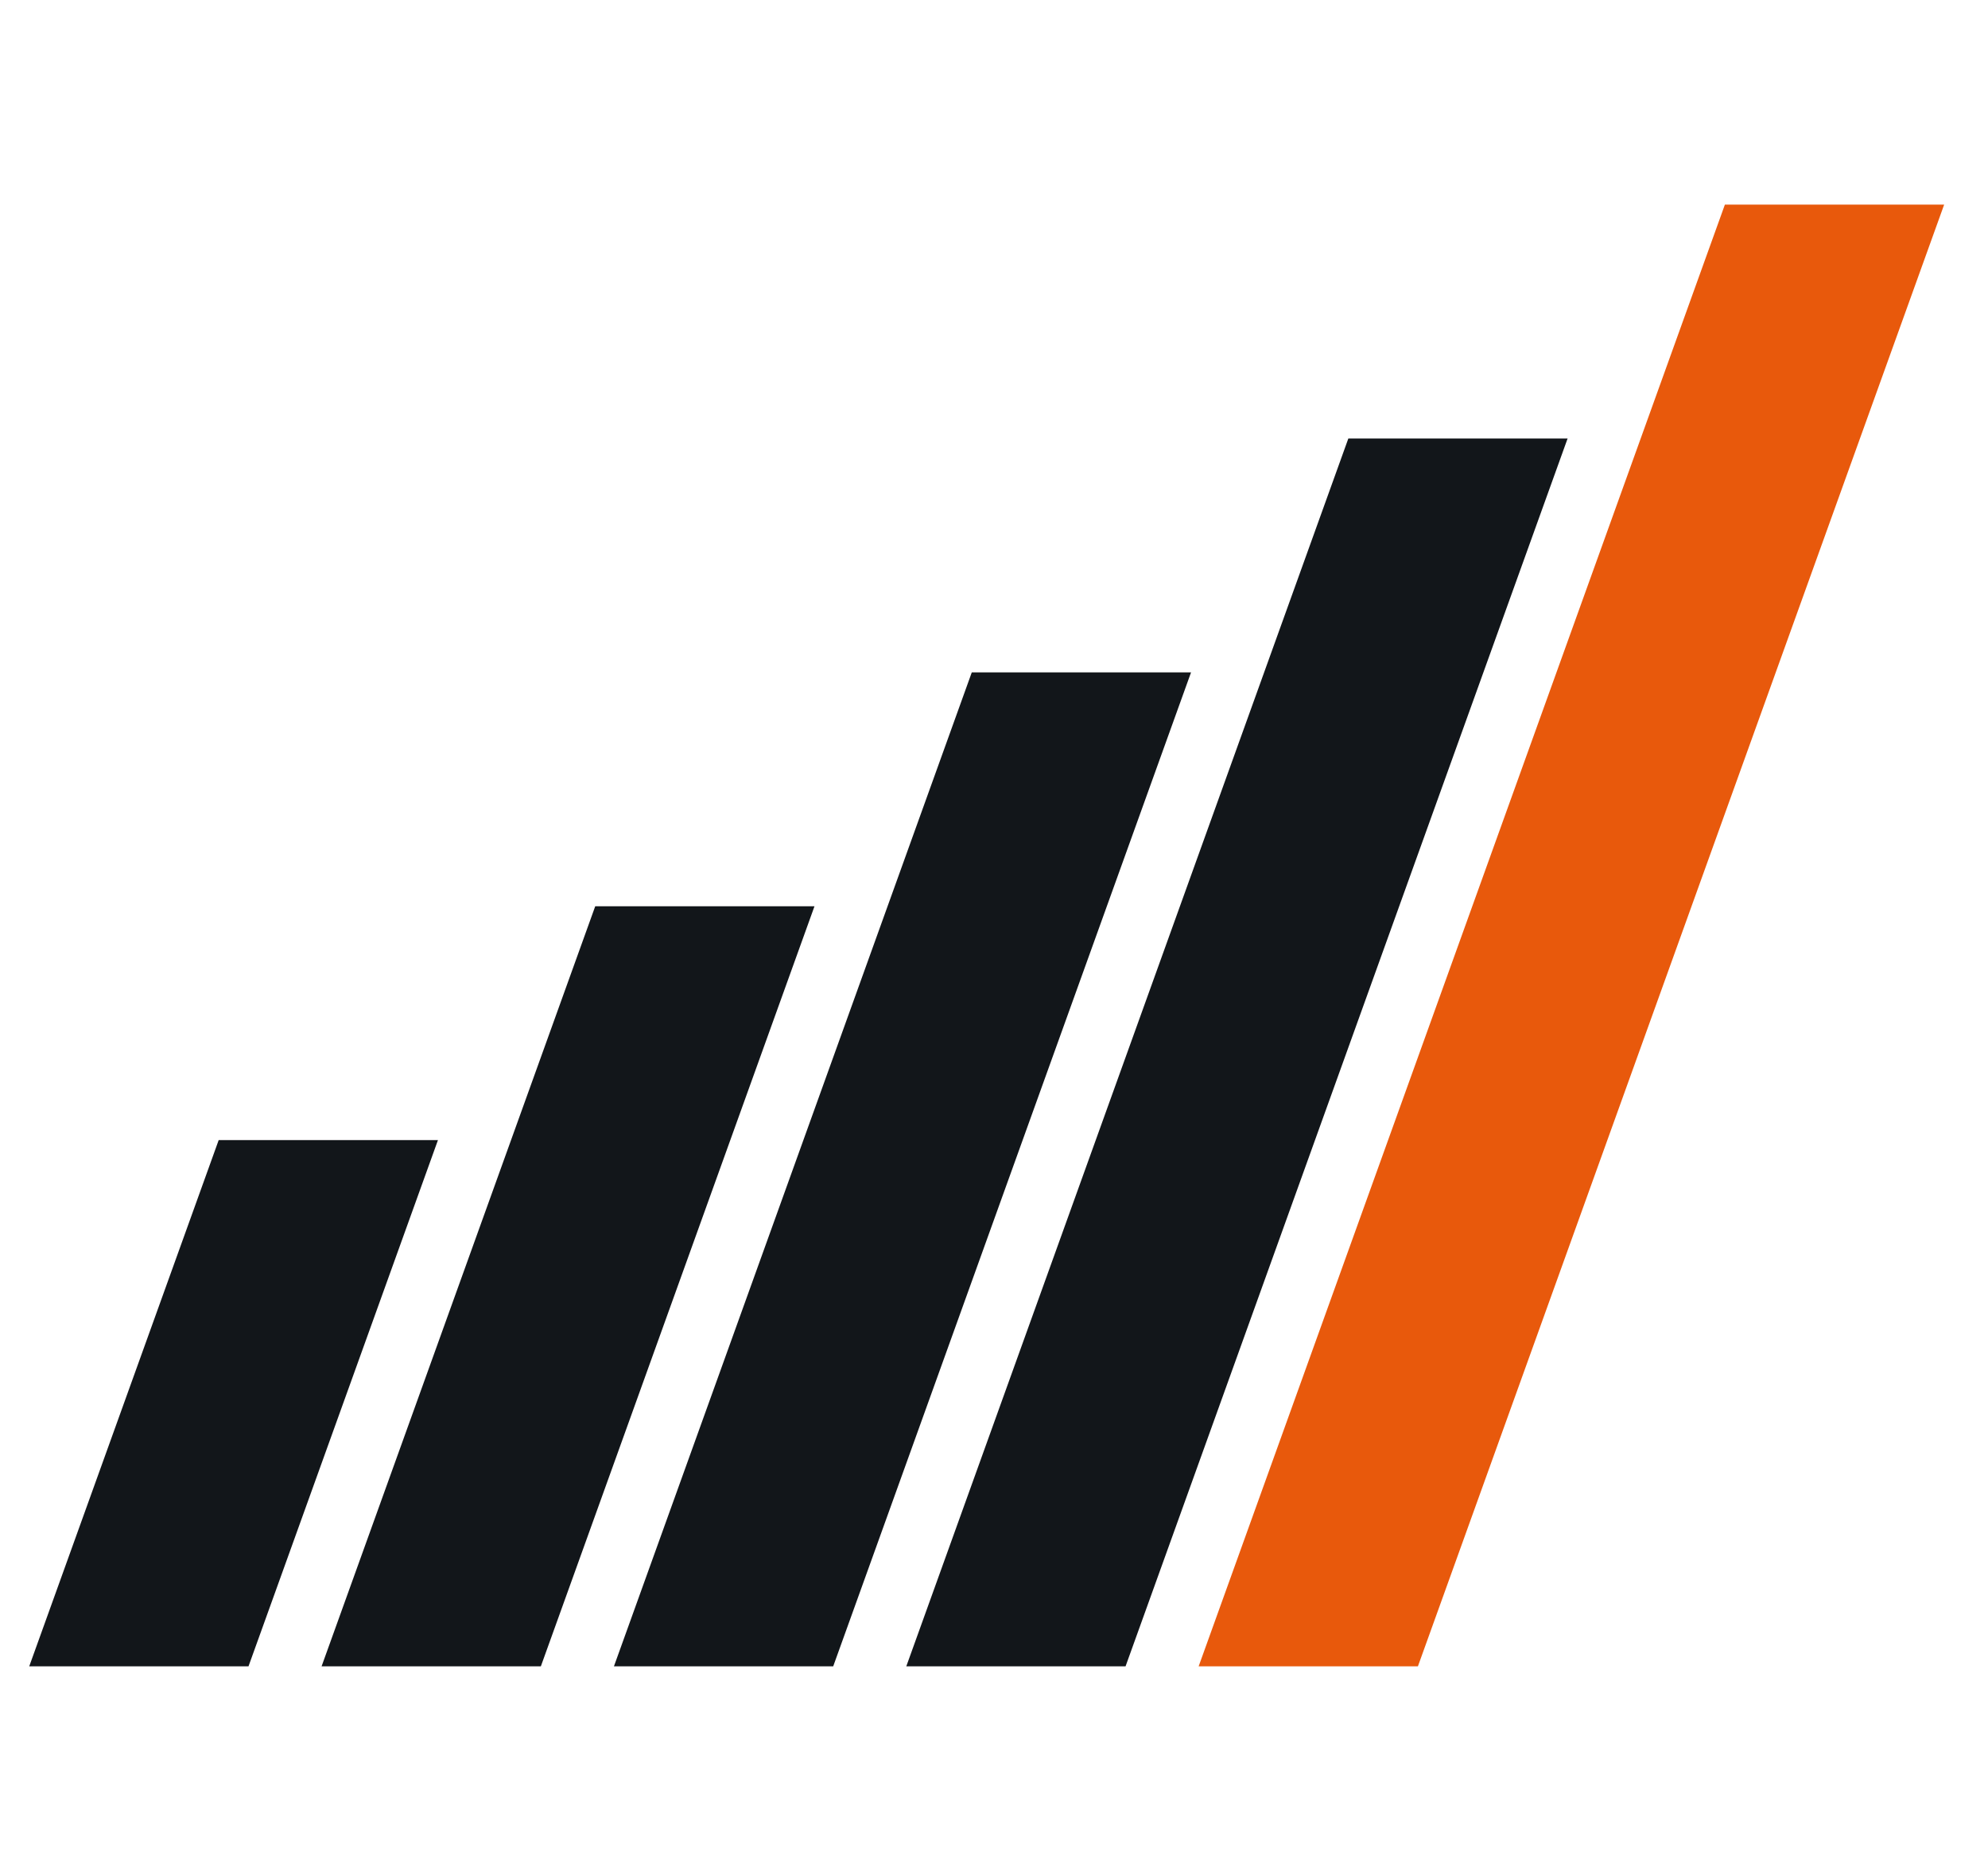
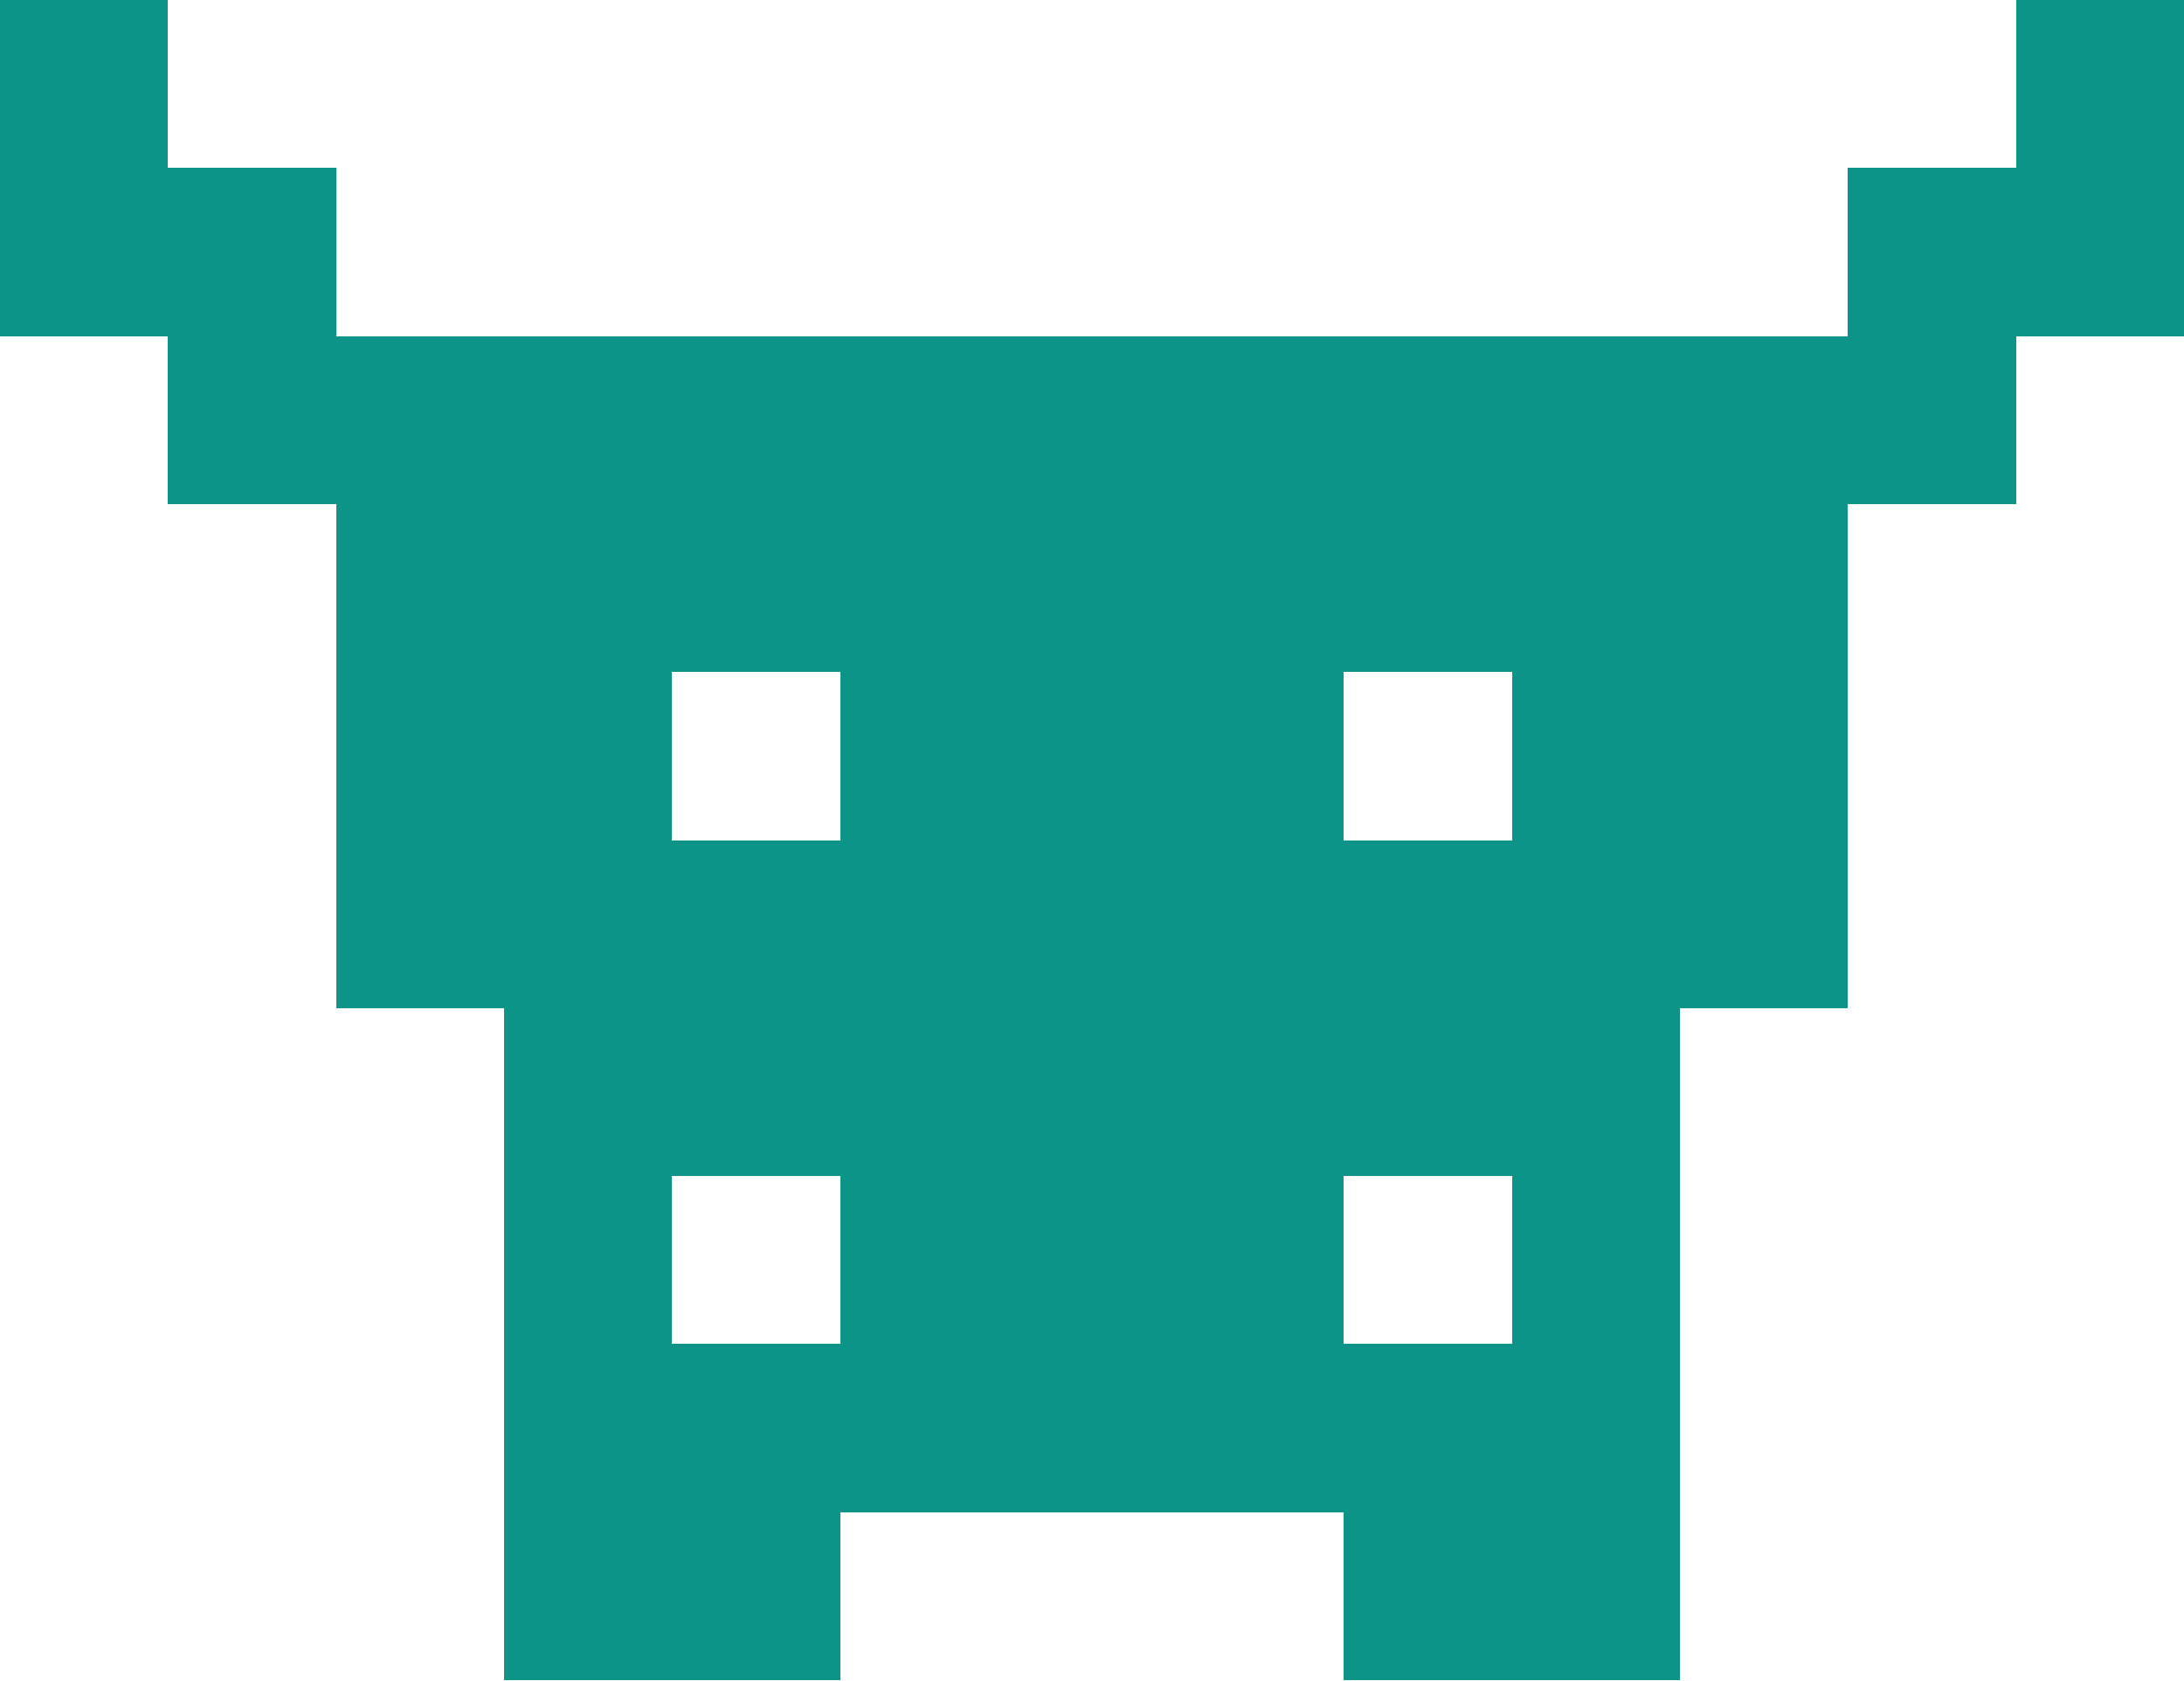
- <svg xmlns="http://www.w3.org/2000/svg" viewBox="0 0 68 64" width="68" height="64" role="img" aria-label="Stampede">
-   <polygon points="1,57 8.5,57 14.98,39 7.48,39" fill="#12161A" />
-   <polygon points="11,57 18.5,57 27.86,31 20.36,31" fill="#12161A" />
-   <polygon points="21,57 28.5,57 40.74,23 33.24,23" fill="#12161A" />
-   <polygon points="31,57 38.5,57 53.62,15 46.12,15" fill="#12161A" />
-   <polygon points="41,57 48.5,57 66.5,7 59,7" fill="#E8590C" />
+ <svg xmlns="http://www.w3.org/2000/svg" viewBox="0 0 13 10" width="104" height="80" role="img" aria-label="Stampede" shape-rendering="crispEdges">
+   <path fill="#0D9488" d="M0 0h1v1h-1zM12 0h1v1h-1zM0 1h2v1h-2zM11 1h2v1h-2zM1 2h11v1h-11zM2 3h9v1h-9zM2 4h2v1h-2zM5 4h3v1h-3zM9 4h2v1h-2zM2 5h9v1h-9zM3 6h7v1h-7zM3 7h1v1h-1zM5 7h3v1h-3zM9 7h1v1h-1zM3 8h7v1h-7zM3 9h2v1h-2zM8 9h2v1h-2z" />
</svg>
